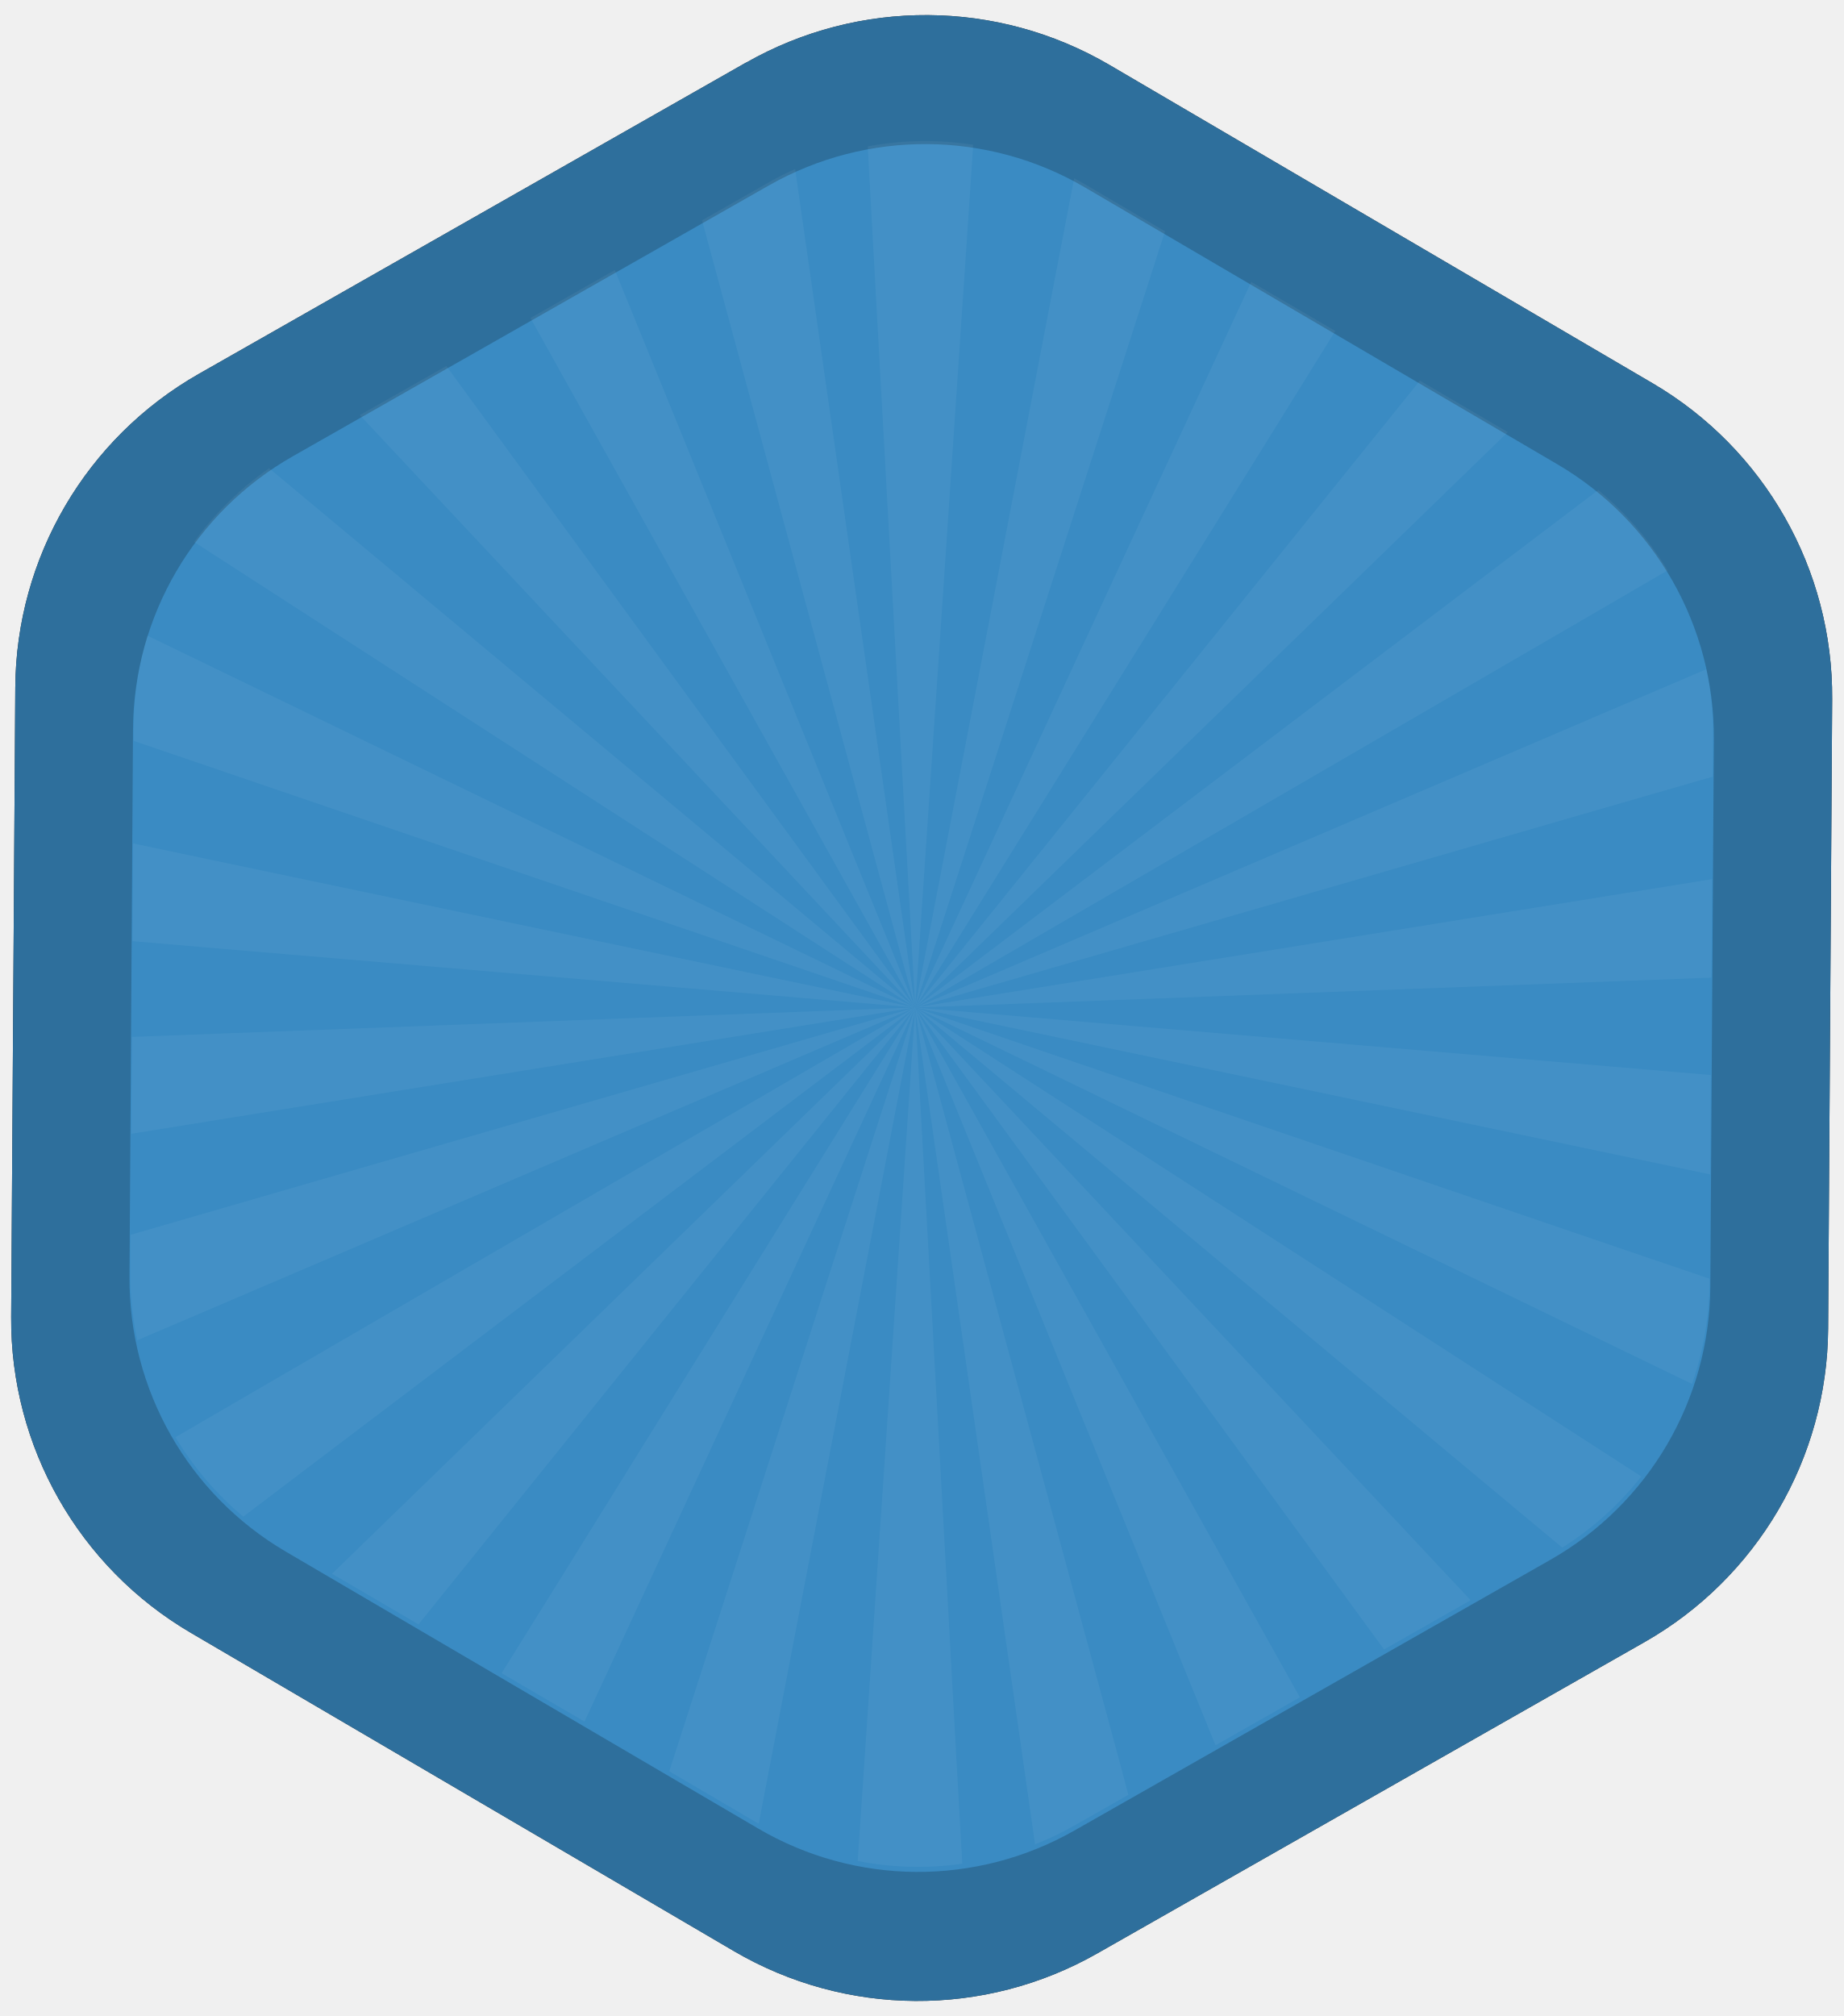
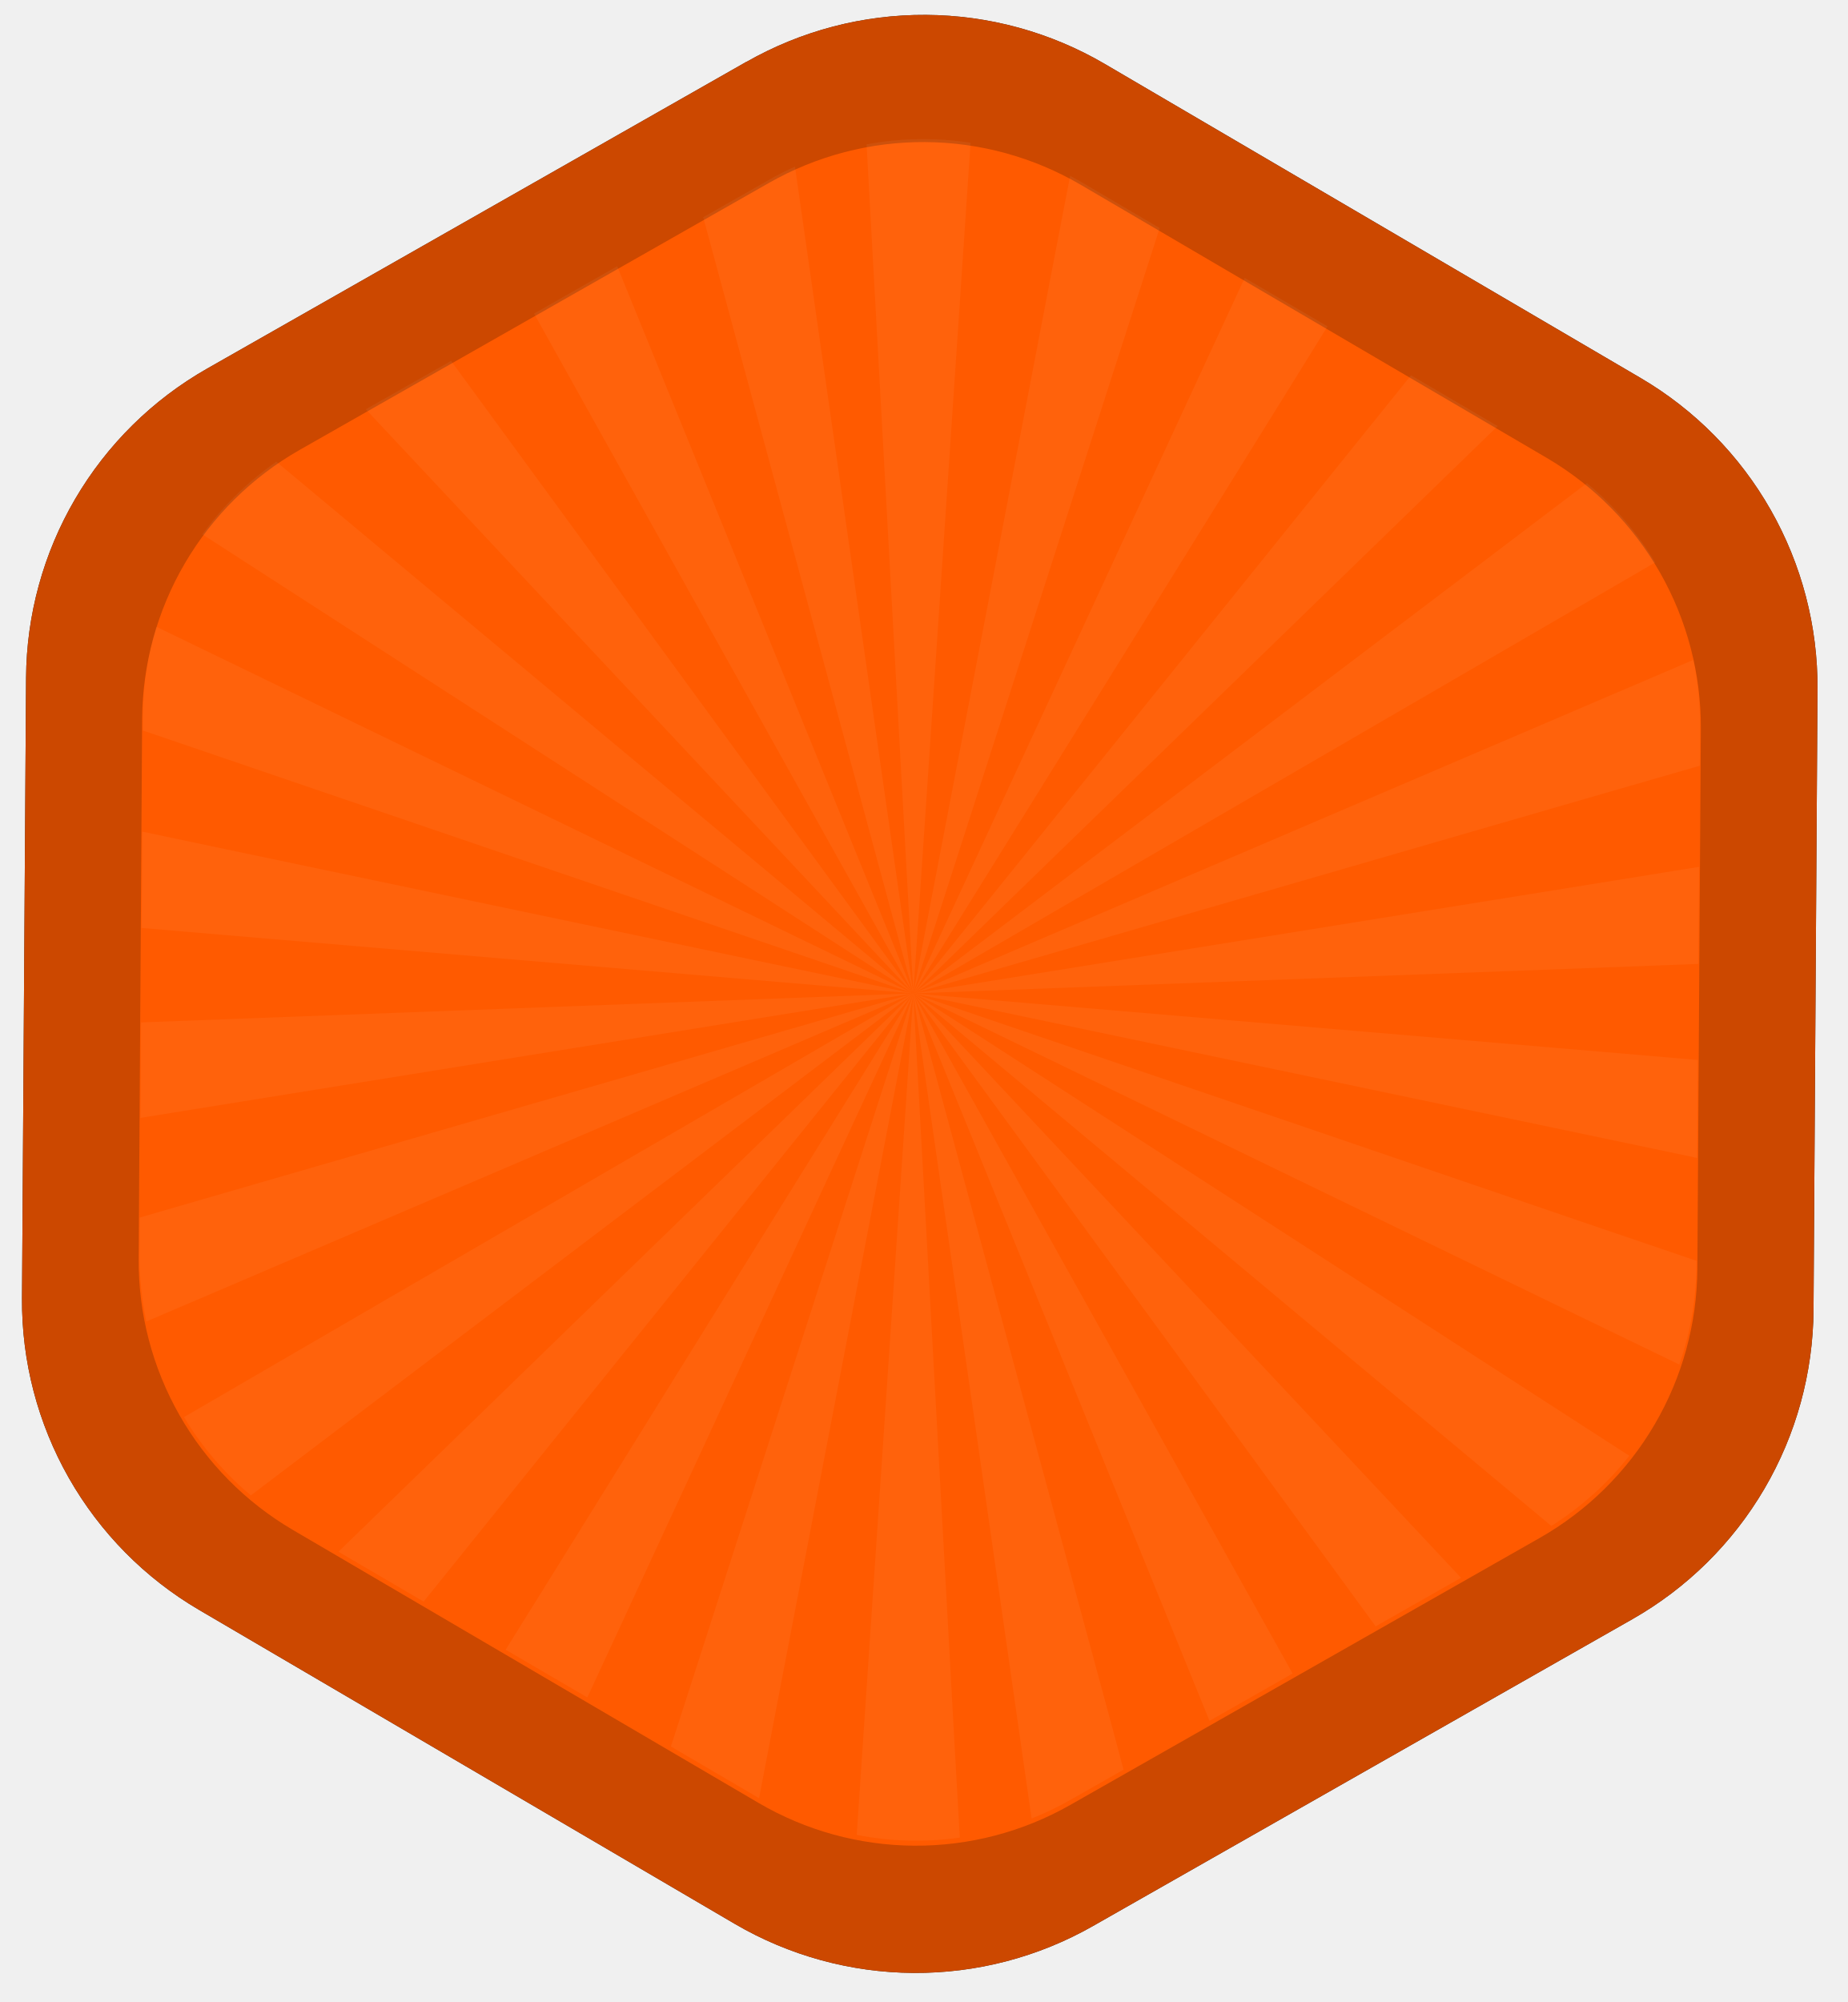
- <svg xmlns="http://www.w3.org/2000/svg" width="82.626" height="90.353" viewBox="0 0 82.626 90.353">
-   <g id="hexagon" transform="translate(-0.515 -0.267)">
-     <path id="Path_13935" data-name="Path 13935" d="M33.956,3.071,9.432,17.021A16.288,16.288,0,0,0,1.2,31.074L1.015,59.288A16.288,16.288,0,0,0,9.067,73.446L33.41,87.711a16.289,16.289,0,0,0,16.288.105l24.525-13.95a16.289,16.289,0,0,0,8.236-14.054L82.64,31.6a16.286,16.286,0,0,0-8.052-14.158L50.244,3.176a16.289,16.289,0,0,0-16.288-.1" />
-     <path id="Path_13935-2" data-name="Path 13935" d="M33.956,3.071,9.432,17.021A16.288,16.288,0,0,0,1.2,31.074L1.015,59.288A16.288,16.288,0,0,0,9.067,73.446L33.41,87.711a16.289,16.289,0,0,0,16.288.105l24.525-13.95a16.289,16.289,0,0,0,8.236-14.054L82.64,31.6a16.286,16.286,0,0,0-8.052-14.158L50.244,3.176a16.289,16.289,0,0,0-16.288-.1" fill="#3a8bc3" stroke="rgba(0,0,0,0)" stroke-miterlimit="10" stroke-width="1" opacity="0.8" />
-     <path id="Path_13938" data-name="Path 13938" d="M34.979,8.578,13.642,20.715A14.172,14.172,0,0,0,6.477,32.942L6.319,57.489a14.171,14.171,0,0,0,7.006,12.318L34.5,82.218a14.171,14.171,0,0,0,14.171.091L70.013,70.172a14.172,14.172,0,0,0,7.165-12.227L77.336,33.4A14.173,14.173,0,0,0,70.33,21.08L49.15,8.669a14.174,14.174,0,0,0-14.171-.091" fill="#3a8bc3" />
-     <g id="desing" opacity="0.05">
-       <path id="Path_13939" data-name="Path 13939" d="M52.735,10.633l-1.4,4.35-9.8,30.43,6.23-32.488.9-4.67c.165.089.331.182.494.277Z" fill="#fff" />
-       <path id="Path_13940" data-name="Path 13940" d="M60.367,15.1,58.04,18.853,41.549,45.4l-.005.008L54.729,16.938,56.6,12.9Z" fill="#fff" />
-       <path id="Path_13941" data-name="Path 13941" d="M75.263,25.831,71.019,28.3,41.546,45.419,68.366,25.1l3.791-2.872a14.161,14.161,0,0,1,3.108,3.607" fill="#fff" />
-       <path id="Path_13942" data-name="Path 13942" d="M43.648,83.794a14.019,14.019,0,0,1-4.686-.122l.293-4.355.887-13.174,1.391-20.681v-.016L43.4,79.385Z" fill="#fff" />
-       <path id="Path_13943" data-name="Path 13943" d="M41.525,45.427,10.555,58.674l-3.886,1.66a14.258,14.258,0,0,1-.312-3.048l.011-1.676,3.9-1.131Z" fill="#fff" />
-       <path id="Path_13944" data-name="Path 13944" d="M41.53,45.421,6.506,33.47l.005-.689a14.036,14.036,0,0,1,.613-4.024l3.856,1.866L39.544,44.462Z" fill="#fff" />
-       <path id="Path_13945" data-name="Path 13945" d="M41.528,45.416,12.95,26.967,9.213,24.553a14.127,14.127,0,0,1,3.363-3.3l3.417,2.85Z" fill="#fff" />
-       <path id="Path_13946" data-name="Path 13946" d="M41.527,45.412,19.577,22l-2.934-3.13,3.878-2.2,2.462,3.368Z" fill="#fff" />
-       <path id="Path_13947" data-name="Path 13947" d="M41.533,45.417,35.027,33.756,26.3,18.119l-2.007-3.6,3.78-2.151L29.635,16.2Z" fill="#fff" />
-       <path id="Path_13948" data-name="Path 13948" d="M41.533,45.413,33.083,14.2l-1.1-4.06,3-1.706a13.01,13.01,0,0,1,1.172-.594l.629,4.388Z" fill="#fff" />
-       <path id="Path_13949" data-name="Path 13949" d="M18.219,68.063,41.525,45.435,21.69,70.067l-2.416,3L15.4,70.8Z" fill="#fff" />
-       <path id="Path_13950" data-name="Path 13950" d="M41.53,45.421h0L10.273,42.772l-3.821-.325.027-4.38,3.794.8L33.9,43.824Z" fill="#fff" />
-       <path id="Path_13951" data-name="Path 13951" d="M51.092,80.708h0L48.676,82.08a13.551,13.551,0,0,1-1.765.846l-.618-4.315L41.536,45.442v.016L35.305,77.923,34.524,82l-.024-.01-3.985-2.337,1.22-3.788,9.8-30.433-.005.005L28.345,73.91l-1.63,3.513L23,75.255,25.028,72,41.522,45.44,14.7,65.752l-3.281,2.487a14.157,14.157,0,0,1-3.04-3.558l3.666-2.132,29.48-17.126L10.273,50.456,6.4,51.08l.027-4.339,3.848-.146,18.262-.686,13-.488h.01L50.7,79.235Z" fill="#fff" />
-       <path id="Path_13952" data-name="Path 13952" d="M58.78,76.336,55,78.487l-1.562-3.835-11.9-29.22v.005L56.76,72.727Z" fill="#fff" />
-       <path id="Path_13953" data-name="Path 13953" d="M43.817,11.531,41.536,45.419,39.665,11.464,39.41,6.827a14.05,14.05,0,0,1,4.727-.073Z" fill="#fff" />
-       <path id="Path_13954" data-name="Path 13954" d="M66.434,71.985l-3.881,2.207-2.465-3.376L41.544,45.441,63.491,68.847Z" fill="#fff" />
-       <path id="Path_13955" data-name="Path 13955" d="M74.084,66.439a14,14,0,0,1-3.544,3.189l-3.46-2.885L41.545,45.43,70.123,63.882Z" fill="#fff" />
-       <path id="Path_13956" data-name="Path 13956" d="M77.14,57.576v.165a14.218,14.218,0,0,1-.781,4.551l-4.271-2.066L51.931,50.461,41.545,45.43l15.067,5.142L72.8,56.1Z" fill="#fff" />
-       <path id="Path_13957" data-name="Path 13957" d="M77.2,48.448,77.17,52.9,48.381,46.859l-6.837-1.435L72.8,48.073Z" fill="#fff" />
-       <path id="Path_13958" data-name="Path 13958" d="M72.8,36.369,41.565,45.416,72.8,40.388l4.458-.719-.03,4.412-4.428.168L42.81,45.374l-1.266.049h.007L72.515,32.178,77,30.261a14.141,14.141,0,0,1,.3,2.98l-.011,1.833Z" fill="#fff" />
-       <path id="Path_13959" data-name="Path 13959" d="M41.544,45.418h0V45.41L64.161,17.326,68.1,19.634l-3.246,3.151Z" fill="#fff" />
-     </g>
+ <svg xmlns="http://www.w3.org/2000/svg" width="84" height="91" viewBox="0 0 84 91" fill="none">
+   <path d="M33.941 2.804L9.417 16.754C6.932 18.168 4.863 20.211 3.418 22.678C1.973 25.145 1.203 27.948 1.185 30.807L1 59.021C0.981 61.88 1.716 64.694 3.129 67.179C4.543 69.664 6.585 71.733 9.052 73.179L33.395 87.444C35.862 88.889 38.666 89.66 41.525 89.679C44.384 89.697 47.198 88.963 49.683 87.549L74.208 73.599C76.694 72.185 78.763 70.142 80.209 67.675C81.655 65.209 82.425 62.404 82.444 59.545L82.625 31.333C82.644 28.474 81.909 25.66 80.496 23.175C79.083 20.69 77.04 18.62 74.573 17.175L50.229 2.909C47.762 1.464 44.958 0.694 42.098 0.677C39.239 0.659 36.426 1.395 33.941 2.809" fill="black" />
+   <path opacity="0.8" d="M33.941 2.804L9.417 16.754C6.932 18.168 4.863 20.211 3.418 22.678C1.973 25.145 1.203 27.948 1.185 30.807L1 59.021C0.981 61.88 1.716 64.694 3.129 67.179C4.543 69.664 6.585 71.733 9.052 73.179L33.395 87.444C35.862 88.889 38.666 89.66 41.525 89.679C44.384 89.697 47.198 88.963 49.683 87.549L74.208 73.599C76.694 72.185 78.763 70.142 80.209 67.675C81.655 65.209 82.425 62.404 82.444 59.545L82.625 31.333C82.644 28.474 81.909 25.66 80.496 23.175C79.083 20.69 77.04 18.62 74.573 17.175L50.229 2.909C47.762 1.464 44.958 0.694 42.098 0.677C39.239 0.659 36.426 1.395 33.941 2.809" fill="#FF5A00" />
+   <path d="M34.964 8.311L13.627 20.448C11.465 21.678 9.664 23.455 8.406 25.602C7.149 27.748 6.478 30.187 6.462 32.675L6.304 57.222C6.288 59.709 6.927 62.157 8.157 64.32C9.387 66.482 11.164 68.282 13.31 69.54L34.485 81.951C36.631 83.209 39.071 83.879 41.558 83.895C44.046 83.911 46.494 83.272 48.656 82.042L69.998 69.905C72.16 68.675 73.961 66.898 75.219 64.751C76.476 62.605 77.147 60.166 77.163 57.678L77.321 33.133C77.337 30.645 76.698 28.197 75.469 26.034C74.239 23.872 72.461 22.071 70.315 20.813L49.135 8.402C46.989 7.145 44.549 6.474 42.062 6.458C39.574 6.442 37.126 7.081 34.964 8.311Z" fill="#FF5A00" />
+   <g opacity="0.05">
+     <path d="M52.72 10.366L51.32 14.716L41.52 45.146L47.75 12.658L48.65 7.988C48.815 8.077 48.981 8.17 49.144 8.265L52.72 10.366Z" fill="white" />
+     <path d="M60.352 14.833L58.025 18.586L41.534 45.133L41.529 45.141L54.714 16.671L56.585 12.633L60.352 14.833Z" fill="white" />
+     <path d="M75.248 25.564L71.004 28.033L41.531 45.152L68.351 24.833L72.142 21.961C73.374 22.979 74.425 24.199 75.25 25.568" fill="white" />
+     <path d="M43.633 83.527C42.075 83.75 40.491 83.708 38.947 83.405L39.24 79.05L40.127 65.876L41.518 45.195V45.179L43.385 79.118L43.633 83.527Z" fill="white" />
+     <path d="M41.51 45.16L10.54 58.407L6.654 60.067C6.441 59.065 6.336 58.043 6.342 57.019L6.353 55.343L10.253 54.212L41.51 45.16Z" fill="white" />
+     <path d="M41.515 45.154L6.491 33.203L6.496 32.514C6.504 31.15 6.71 29.794 7.109 28.49L10.965 30.356L39.529 44.195L41.515 45.154Z" fill="white" />
+     <path d="M41.513 45.149L12.935 26.7L9.198 24.286C10.126 23.006 11.263 21.89 12.561 20.986L15.978 23.836L41.513 45.149Z" fill="white" />
+     <path d="M41.512 45.145L19.562 21.733L16.628 18.603L20.506 16.403L22.968 19.771L41.512 45.145Z" fill="white" />
+     <path d="M41.518 45.15L35.012 33.489L26.285 17.852L24.278 14.252L28.058 12.101L29.62 15.933L41.518 45.15Z" fill="white" />
+     <path d="M41.518 45.146L33.068 13.933L31.968 9.873L34.968 8.167C35.348 7.949 35.74 7.751 36.14 7.573L36.769 11.961L41.518 45.146Z" fill="white" />
+     <path d="M18.204 67.796L41.51 45.168L21.675 69.8L19.259 72.8L15.385 70.533L18.204 67.796Z" fill="white" />
+     <path d="M41.515 45.154L10.258 42.505L6.437 42.18L6.464 37.8L10.258 38.6L33.885 43.557L41.515 45.154Z" fill="white" />
+     <path d="M51.077 80.441L48.661 81.813C48.094 82.137 47.504 82.42 46.896 82.659L46.278 78.344L41.521 45.175V45.191L35.29 77.656L34.509 81.733L34.485 81.723L30.5 79.386L31.72 75.598L41.52 45.165L41.515 45.17L28.33 73.643L26.7 77.156L22.985 74.988L25.013 71.733L41.507 45.173L14.685 65.485L11.404 67.972C10.2 66.963 9.173 65.76 8.364 64.414L12.03 62.282L41.51 45.156L10.258 50.189L6.385 50.813L6.412 46.474L10.26 46.328L28.522 45.642L41.522 45.154H41.532L50.685 78.968L51.077 80.441Z" fill="white" />
+     <path d="M58.765 76.069L54.985 78.22L53.423 74.385L41.523 45.165V45.17L56.745 72.46L58.765 76.069Z" fill="white" />
+     <path d="M43.802 11.264L41.521 45.152L39.65 11.197L39.395 6.56C40.955 6.269 42.553 6.244 44.122 6.487L43.802 11.264Z" fill="white" />
+     <path d="M66.419 71.718L62.538 73.925L60.073 70.549L41.529 45.174L63.476 68.58L66.419 71.718Z" fill="white" />
+     <path d="M74.069 66.172C73.079 67.43 71.88 68.508 70.525 69.361L67.065 66.476L41.53 45.163L70.108 63.615L74.069 66.172Z" fill="white" />
+     <path d="M77.125 57.309V57.474C77.114 59.023 76.851 60.561 76.344 62.025L72.073 59.959L51.916 50.194L41.53 45.163L56.597 50.305L72.785 55.833L77.125 57.309Z" fill="white" />
+     <path d="M77.185 48.181L77.155 52.633L48.366 46.592L41.529 45.157L72.785 47.806L77.185 48.181Z" fill="white" />
+     <path d="M72.785 36.102L41.55 45.149L72.785 40.121L77.243 39.402L77.213 43.814L72.785 43.982L42.795 45.107L41.529 45.156H41.536L72.5 31.911L76.985 29.994C77.19 30.974 77.291 31.973 77.285 32.974L77.274 34.807L72.785 36.102Z" fill="white" />
+     <path d="M41.529 45.151V45.143L64.146 17.059L68.085 19.367L64.839 22.518L41.529 45.151Z" fill="white" />
  </g>
</svg>
